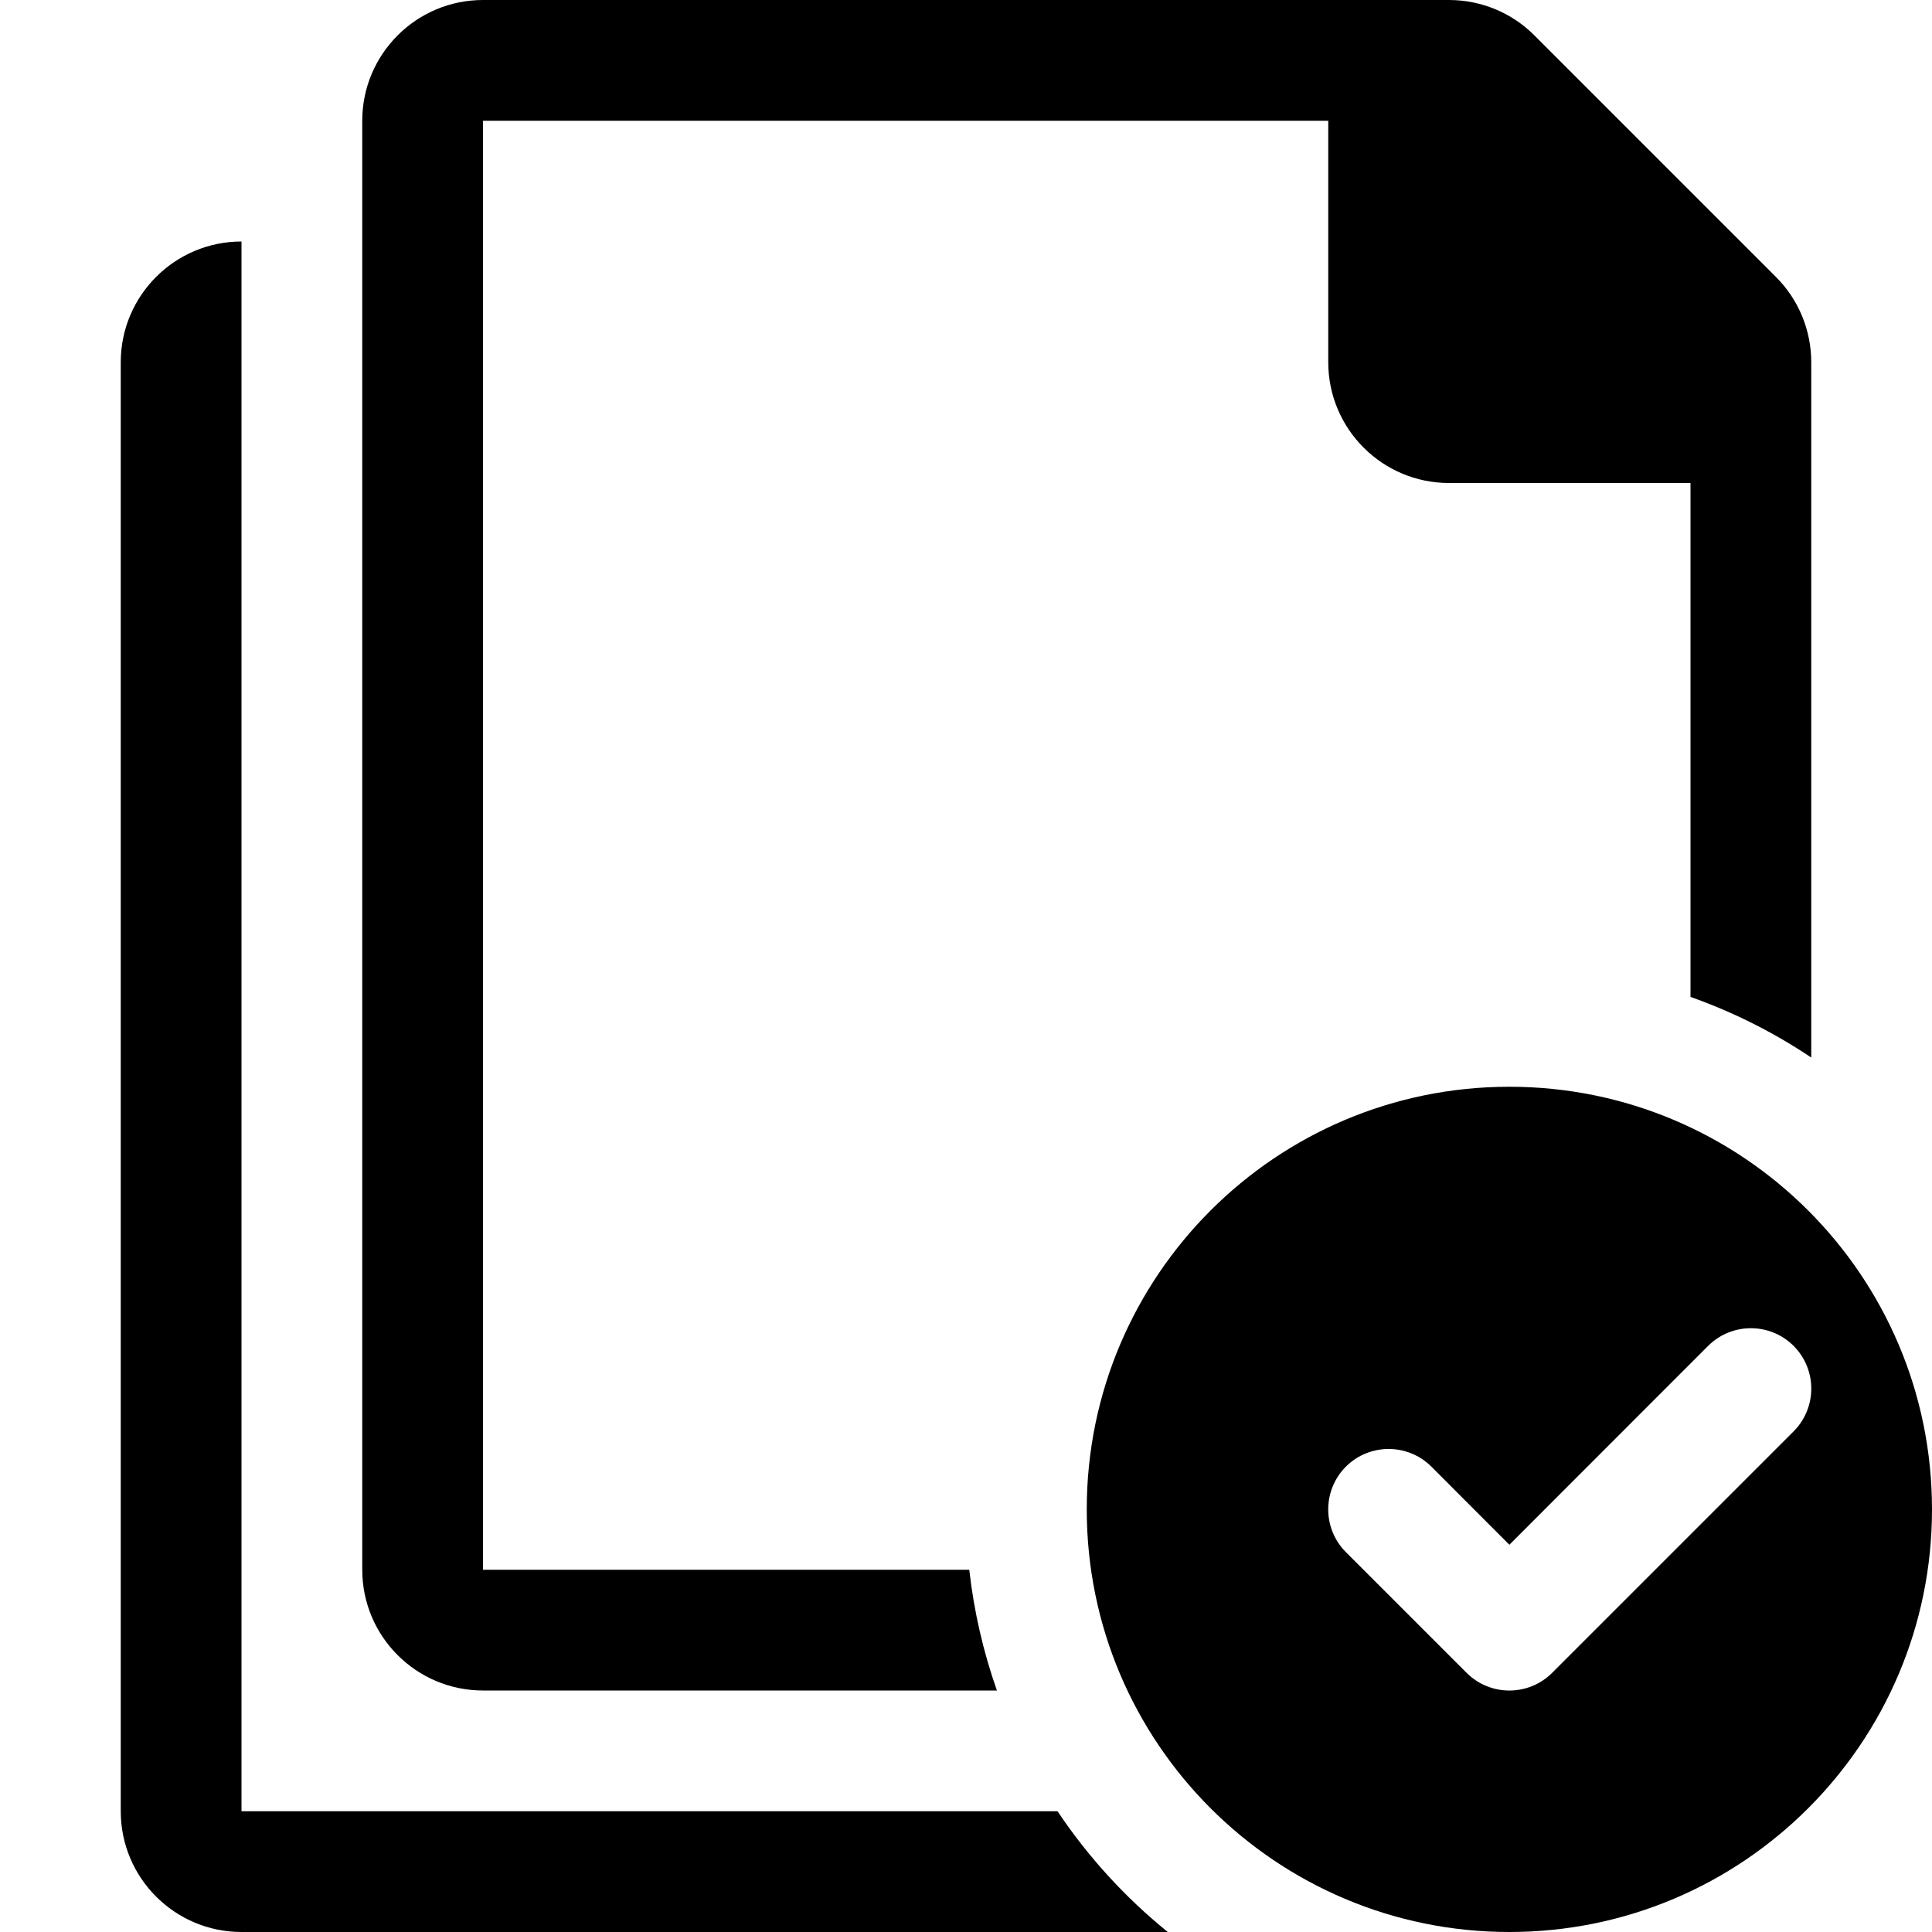
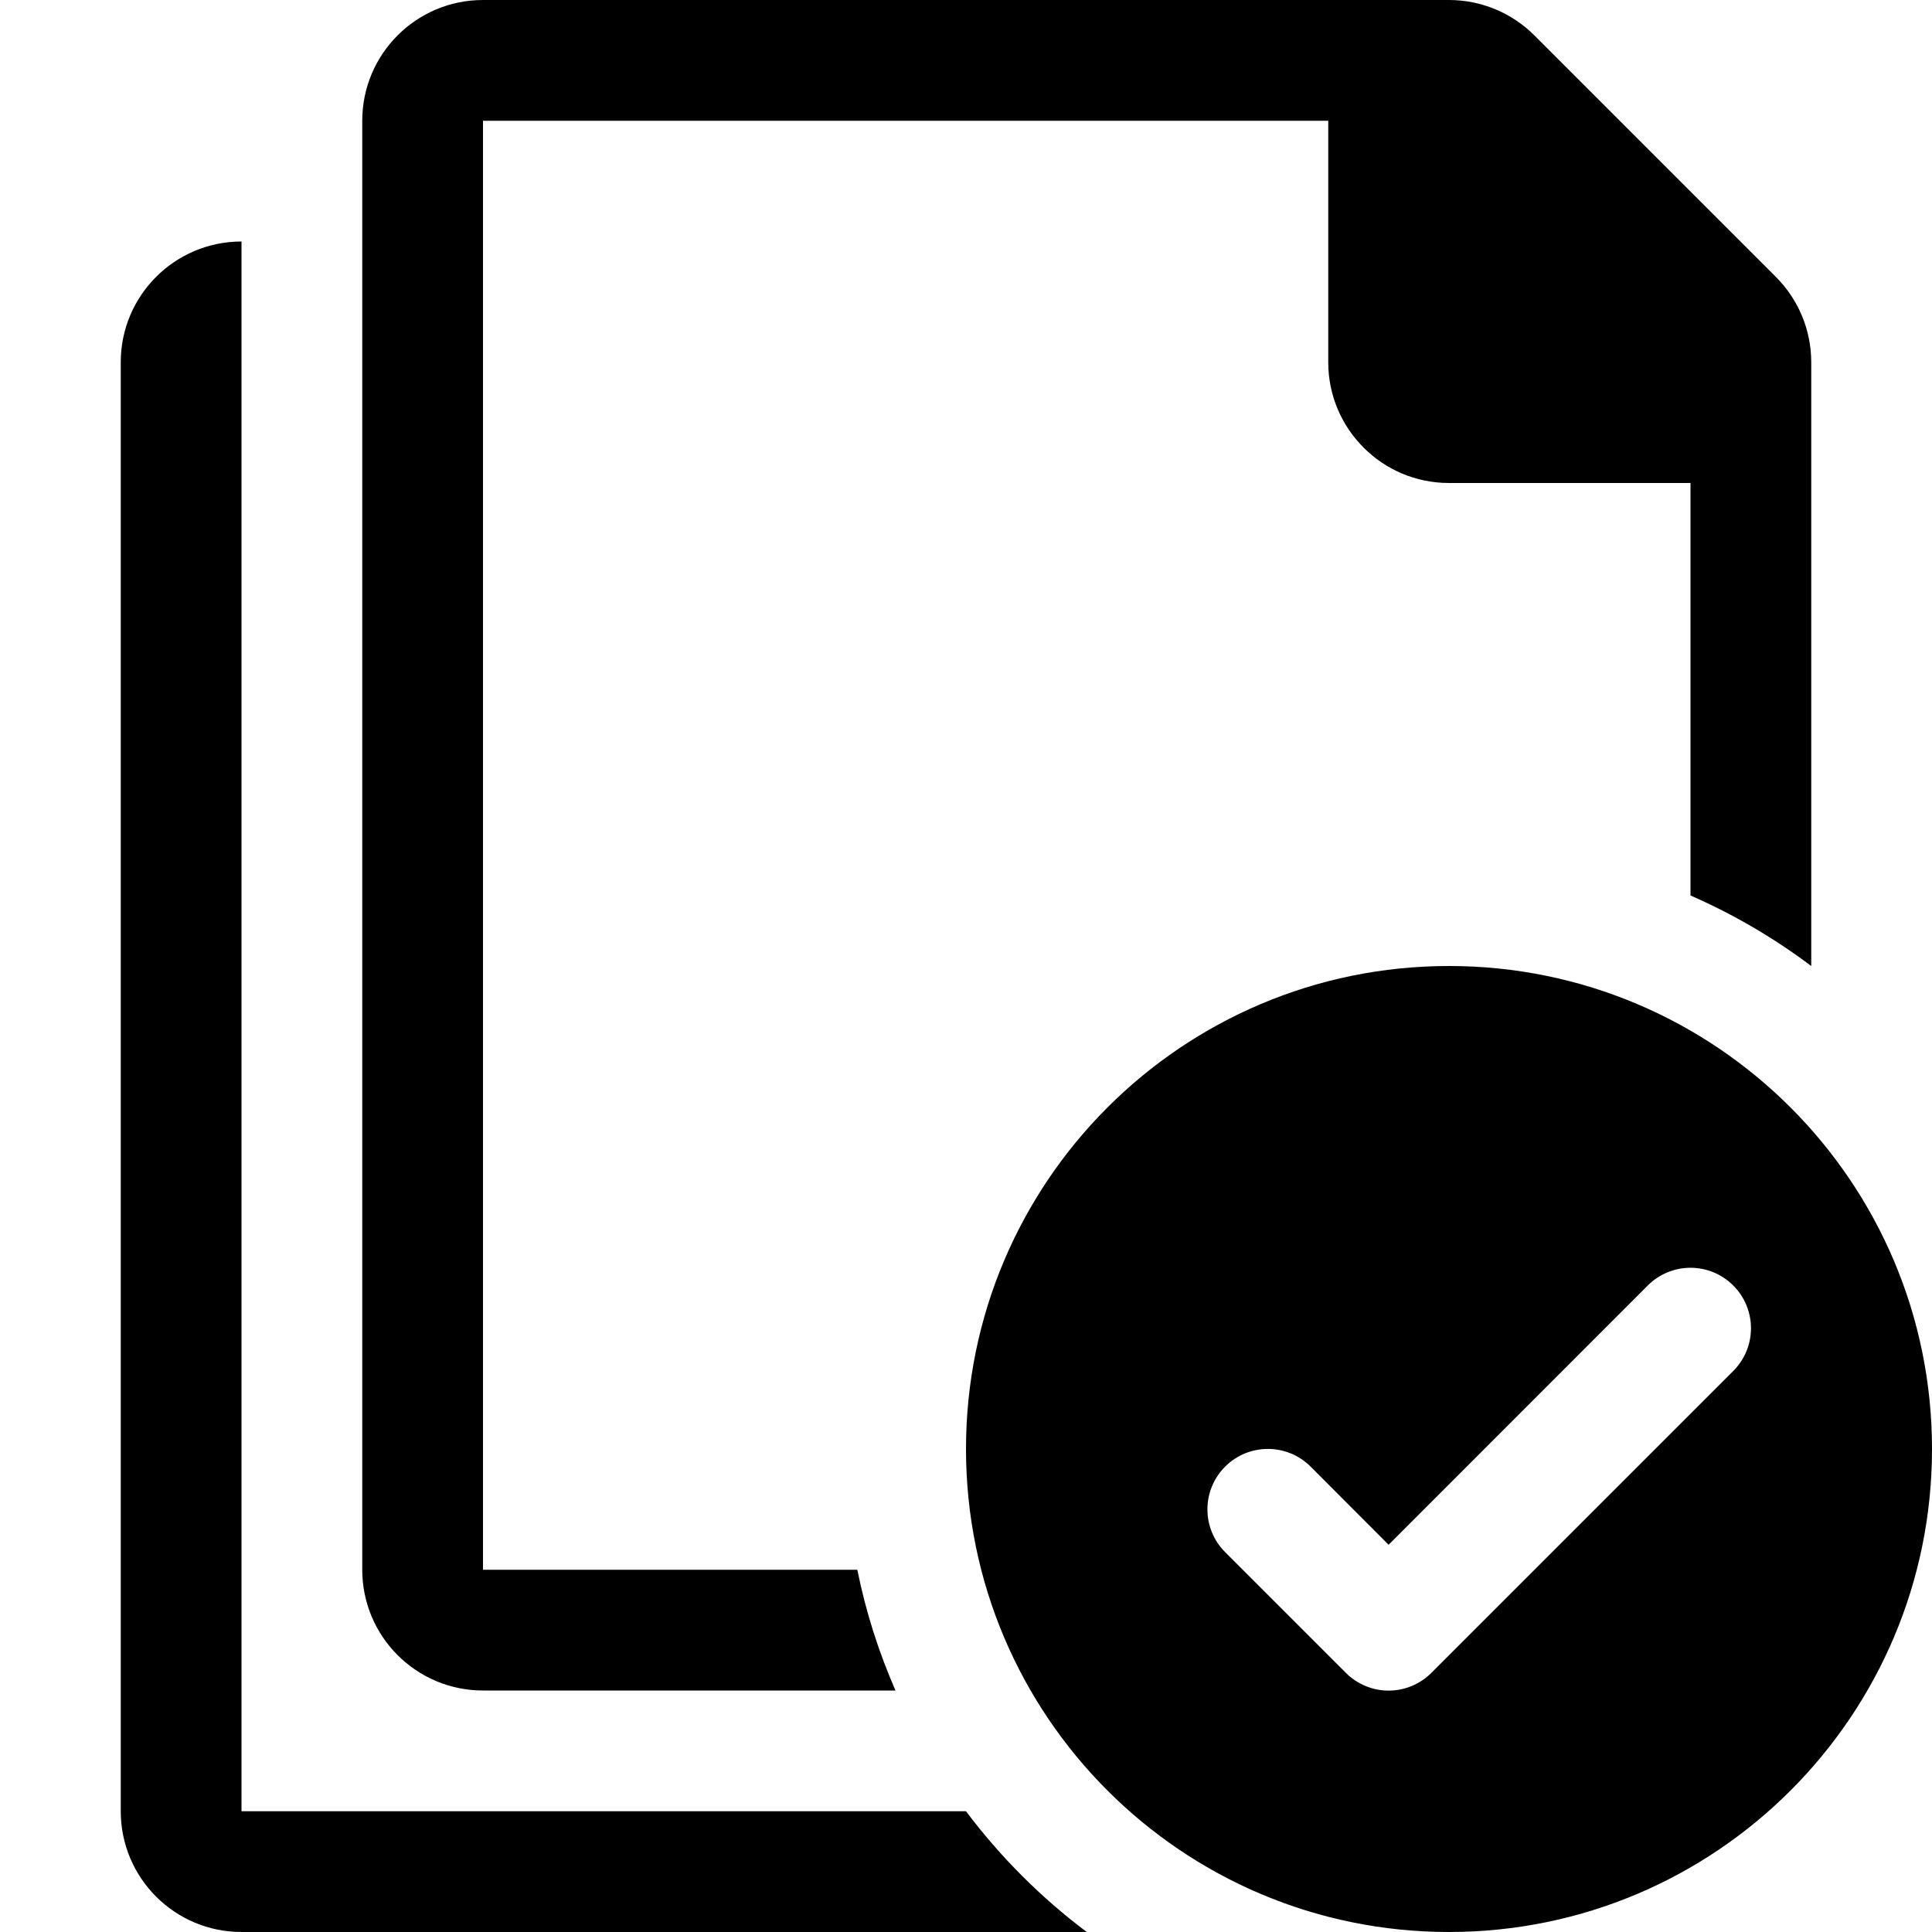
<svg xmlns="http://www.w3.org/2000/svg" width="16" height="16" viewBox="0 0 16 16">
-   <path d="M3 1C3 0.448 3.448 0 4 0H12C12.265 0 12.52 0.105 12.707 0.293L14.707 2.293C14.895 2.48 15 2.735 15 3V8.758C14.691 8.551 14.356 8.382 14 8.256V4H12C11.448 4 11 3.552 11 3V1H4V13H8.027C8.066 13.347 8.144 13.682 8.256 14H4C3.448 14 3 13.552 3 13V1Z" />
-   <path d="M8.758 15H2V2C1.448 2 1 2.448 1 3V15C1 15.552 1.448 16 2 16H9.671C9.319 15.715 9.011 15.378 8.758 15Z" />
-   <path fill-rule="evenodd" d="M16 12.5C16 14.433 14.433 16 12.5 16C10.567 16 9 14.433 9 12.5C9 10.567 10.567 9 12.5 9C14.433 9 16 10.567 16 12.5ZM14.854 11.146C15.049 11.342 15.049 11.658 14.854 11.854L12.854 13.854C12.658 14.049 12.342 14.049 12.146 13.854L11.146 12.854C10.951 12.658 10.951 12.342 11.146 12.146C11.342 11.951 11.658 11.951 11.854 12.146L12.5 12.793L14.146 11.146C14.342 10.951 14.658 10.951 14.854 11.146Z" />
+   <path fill-rule="evenodd" d="M3 1a1 1 0 011-1h8a1 1 0 01.707.293l2 2A1 1 0 0115 3v5a4.995 4.995 0 00-1-.584V4h-2a1 1 0 01-1-1V1H4v12h3.1c.07.348.177.682.316 1H4a1 1 0 01-1-1V1zm5 14H2V2a1 1 0 00-1 1v12a1 1 0 001 1h7a5.029 5.029 0 01-1-1zm8-3a4 4 0 11-8 0 4 4 0 018 0zm-1.646-1.354a.5.5 0 010 .708l-2.5 2.5a.5.5 0 01-.708 0l-1-1a.5.5 0 01.708-.708l.646.647 2.146-2.147a.5.5 0 01.708 0z" />
</svg>
